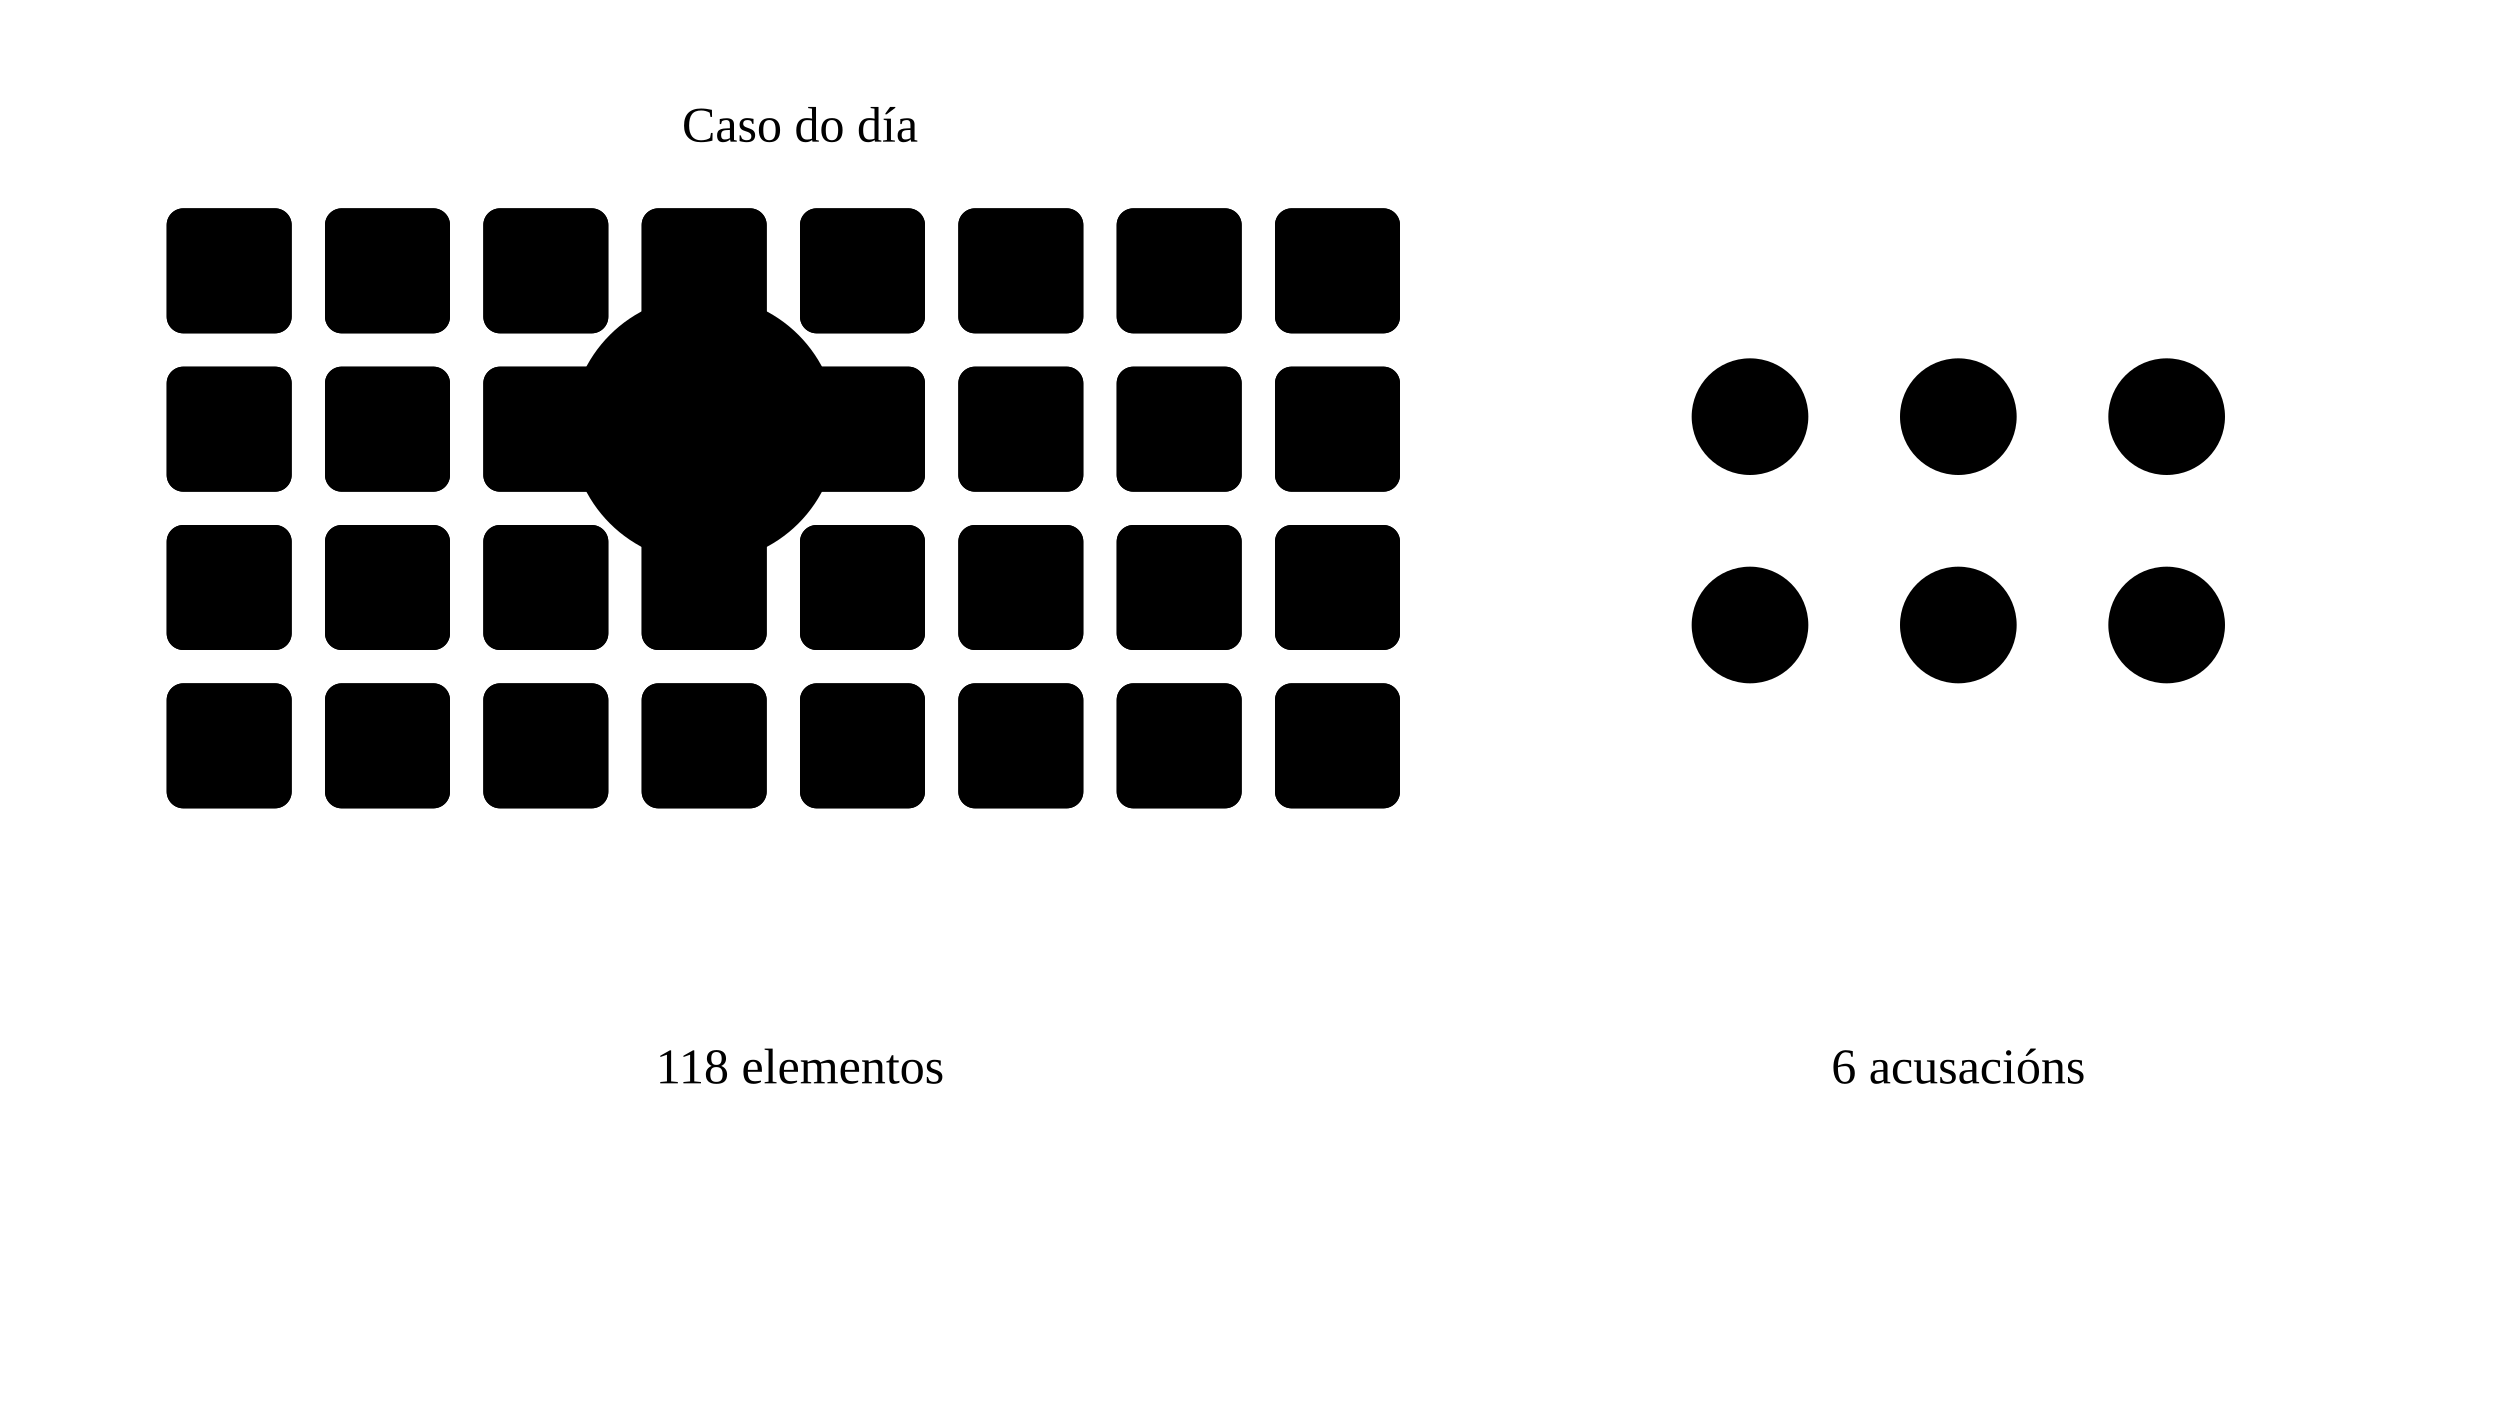
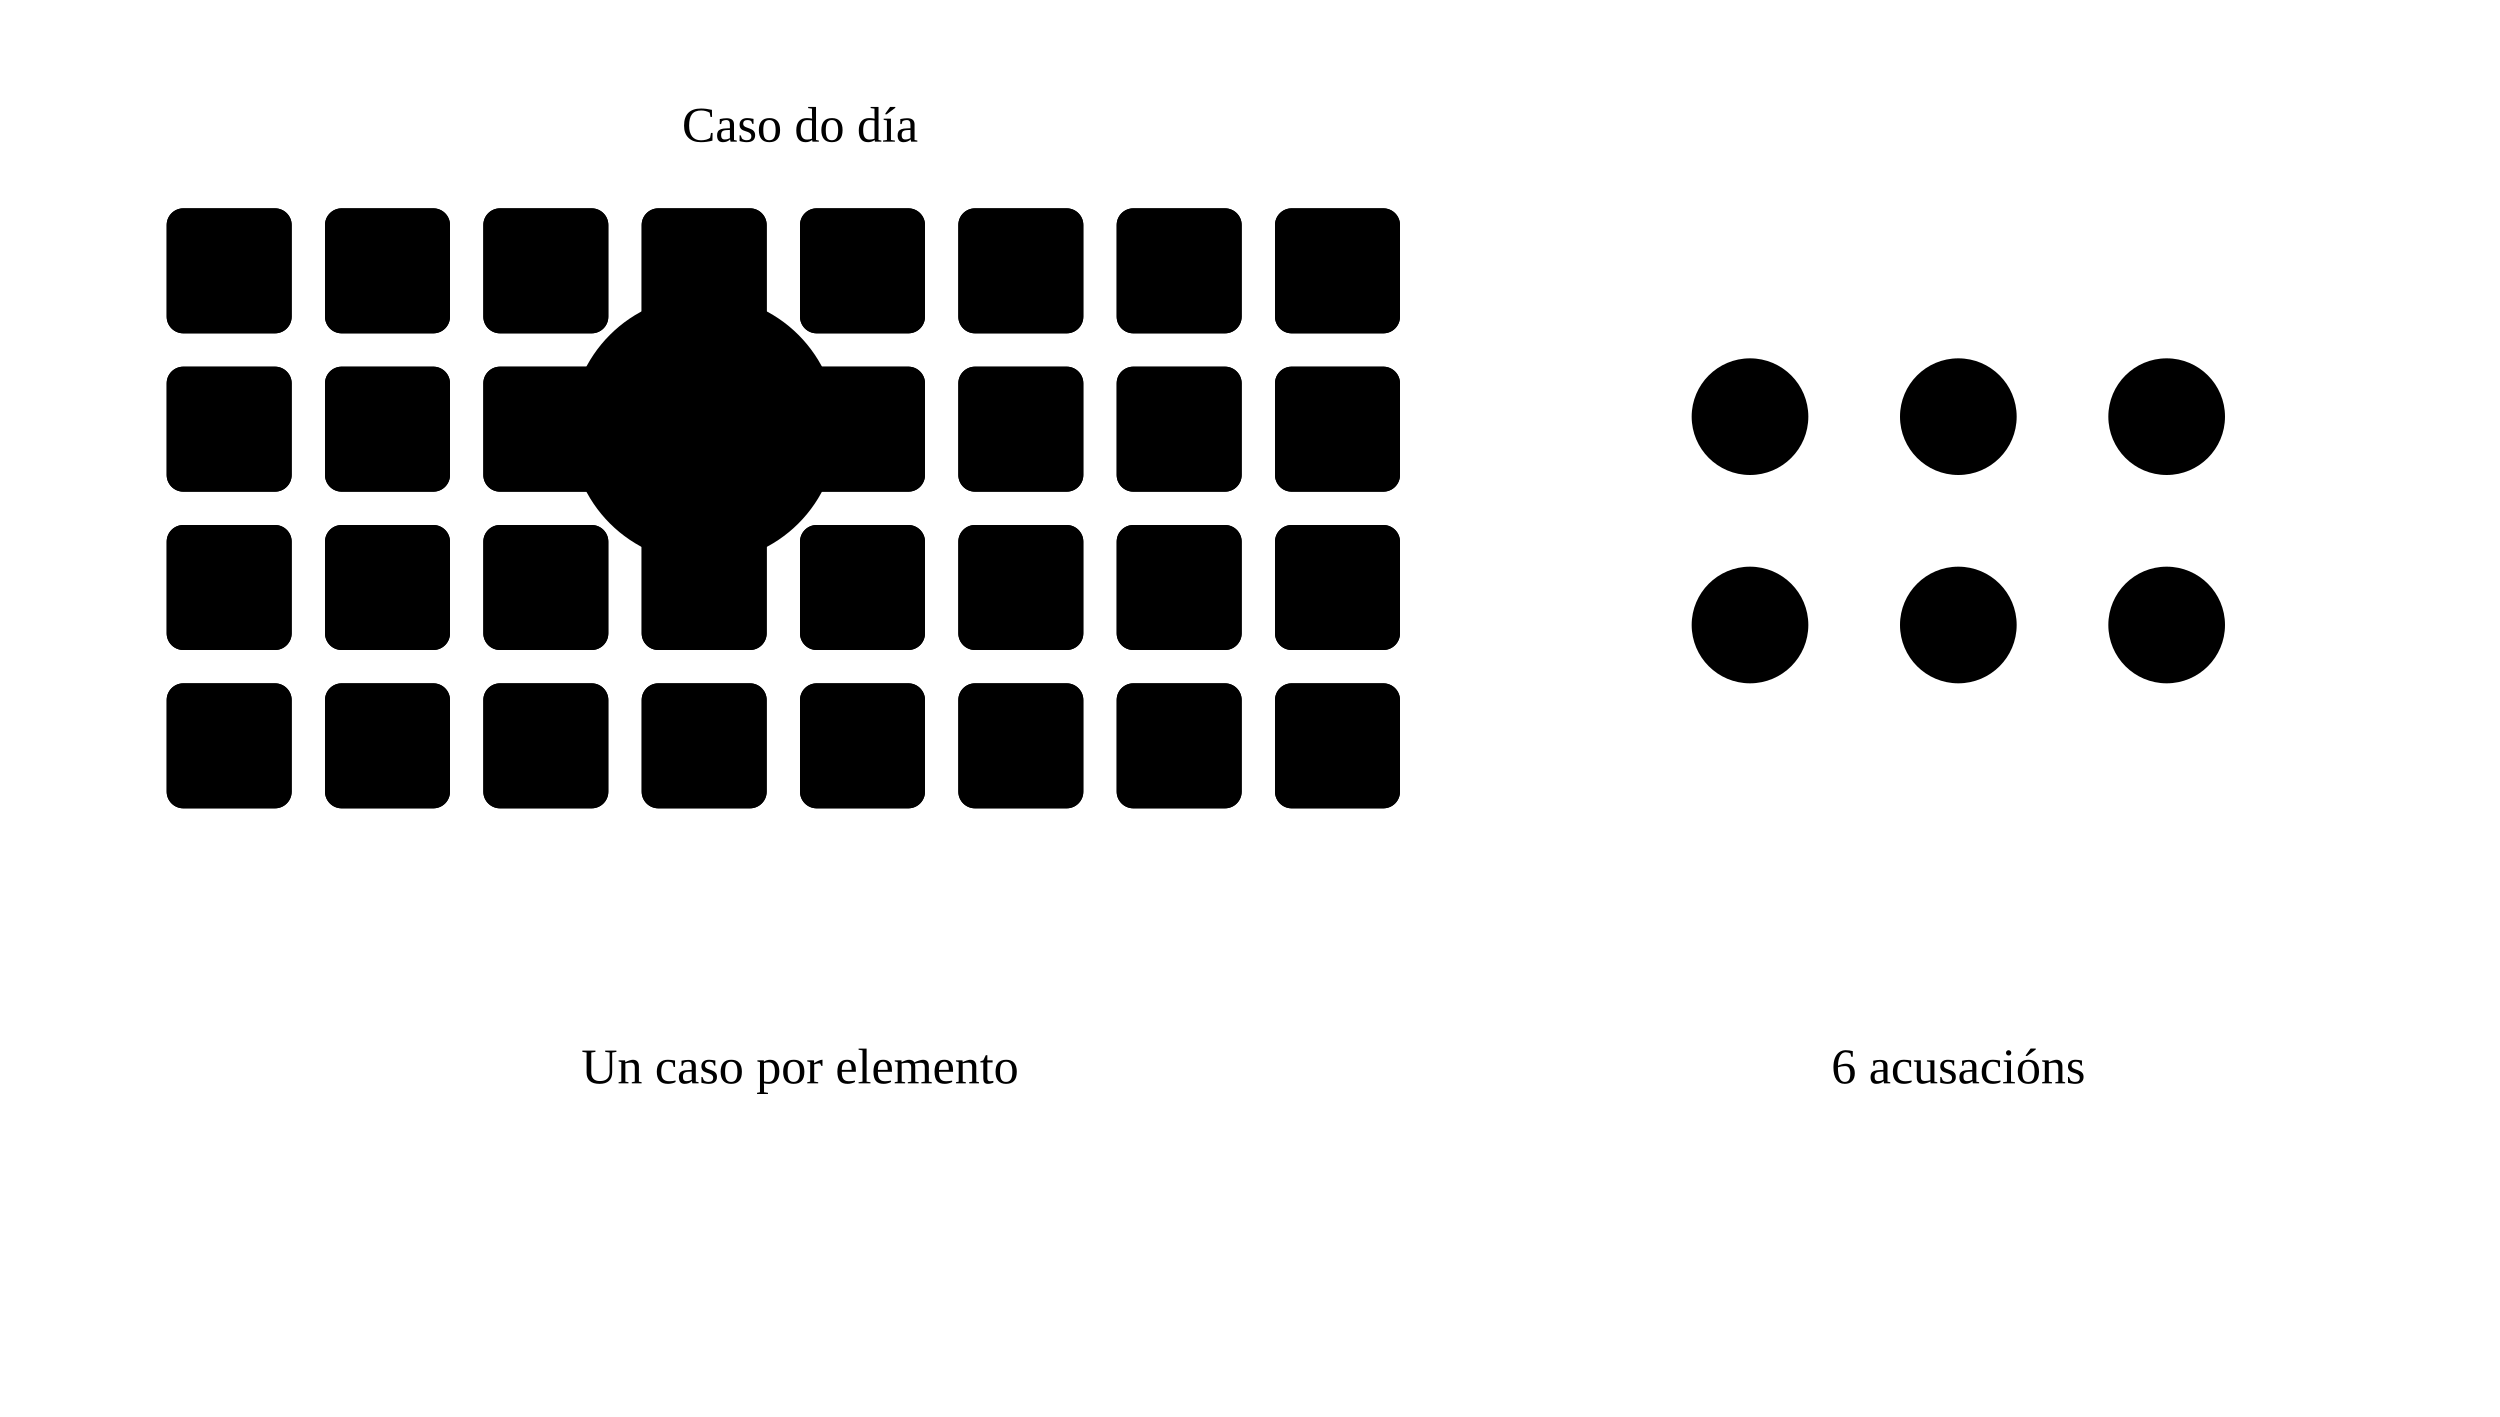
<svg xmlns="http://www.w3.org/2000/svg" viewBox="0 0 600 340">
  <text class="lbl" x="192" y="34" text-anchor="middle">Caso do día</text>
  <rect class="fa" x="40" y="50" width="30" height="30" rx="4" />
  <rect class="t" x="40" y="50" width="30" height="30" rx="4" />
  <rect class="fa" x="78" y="50" width="30" height="30" rx="4" />
  <rect class="t" x="78" y="50" width="30" height="30" rx="4" />
  <rect class="fa" x="116" y="50" width="30" height="30" rx="4" />
  <rect class="t" x="116" y="50" width="30" height="30" rx="4" />
  <rect class="fa" x="154" y="50" width="30" height="30" rx="4" />
  <rect class="t" x="154" y="50" width="30" height="30" rx="4" />
  <rect class="fa" x="192" y="50" width="30" height="30" rx="4" />
  <rect class="t" x="192" y="50" width="30" height="30" rx="4" />
  <rect class="fa" x="230" y="50" width="30" height="30" rx="4" />
  <rect class="t" x="230" y="50" width="30" height="30" rx="4" />
  <rect class="fa" x="268" y="50" width="30" height="30" rx="4" />
  <rect class="t" x="268" y="50" width="30" height="30" rx="4" />
  <rect class="fa" x="306" y="50" width="30" height="30" rx="4" />
  <rect class="t" x="306" y="50" width="30" height="30" rx="4" />
  <rect class="fa" x="40" y="88" width="30" height="30" rx="4" />
  <rect class="t" x="40" y="88" width="30" height="30" rx="4" />
  <rect class="fa" x="78" y="88" width="30" height="30" rx="4" />
  <rect class="t" x="78" y="88" width="30" height="30" rx="4" />
  <rect class="fa" x="116" y="88" width="30" height="30" rx="4" />
  <rect class="t" x="116" y="88" width="30" height="30" rx="4" />
  <rect class="fz" x="154" y="88" width="30" height="30" rx="4" />
  <rect class="t" x="154" y="88" width="30" height="30" rx="4" />
  <rect class="fa" x="192" y="88" width="30" height="30" rx="4" />
  <rect class="t" x="192" y="88" width="30" height="30" rx="4" />
  <rect class="fa" x="230" y="88" width="30" height="30" rx="4" />
  <rect class="t" x="230" y="88" width="30" height="30" rx="4" />
  <rect class="fa" x="268" y="88" width="30" height="30" rx="4" />
  <rect class="t" x="268" y="88" width="30" height="30" rx="4" />
  <rect class="fa" x="306" y="88" width="30" height="30" rx="4" />
  <rect class="t" x="306" y="88" width="30" height="30" rx="4" />
  <rect class="fa" x="40" y="126" width="30" height="30" rx="4" />
  <rect class="t" x="40" y="126" width="30" height="30" rx="4" />
  <rect class="fa" x="78" y="126" width="30" height="30" rx="4" />
  <rect class="t" x="78" y="126" width="30" height="30" rx="4" />
  <rect class="fa" x="116" y="126" width="30" height="30" rx="4" />
  <rect class="t" x="116" y="126" width="30" height="30" rx="4" />
  <rect class="fa" x="154" y="126" width="30" height="30" rx="4" />
  <rect class="t" x="154" y="126" width="30" height="30" rx="4" />
  <rect class="fa" x="192" y="126" width="30" height="30" rx="4" />
  <rect class="t" x="192" y="126" width="30" height="30" rx="4" />
  <rect class="fa" x="230" y="126" width="30" height="30" rx="4" />
  <rect class="t" x="230" y="126" width="30" height="30" rx="4" />
  <rect class="fa" x="268" y="126" width="30" height="30" rx="4" />
  <rect class="t" x="268" y="126" width="30" height="30" rx="4" />
  <rect class="fa" x="306" y="126" width="30" height="30" rx="4" />
  <rect class="t" x="306" y="126" width="30" height="30" rx="4" />
  <rect class="fa" x="40" y="164" width="30" height="30" rx="4" />
  <rect class="t" x="40" y="164" width="30" height="30" rx="4" />
  <rect class="fa" x="78" y="164" width="30" height="30" rx="4" />
  <rect class="t" x="78" y="164" width="30" height="30" rx="4" />
  <rect class="fa" x="116" y="164" width="30" height="30" rx="4" />
  <rect class="t" x="116" y="164" width="30" height="30" rx="4" />
  <rect class="fa" x="154" y="164" width="30" height="30" rx="4" />
  <rect class="t" x="154" y="164" width="30" height="30" rx="4" />
  <rect class="fa" x="192" y="164" width="30" height="30" rx="4" />
  <rect class="t" x="192" y="164" width="30" height="30" rx="4" />
  <rect class="fa" x="230" y="164" width="30" height="30" rx="4" />
  <rect class="t" x="230" y="164" width="30" height="30" rx="4" />
  <rect class="fa" x="268" y="164" width="30" height="30" rx="4" />
  <rect class="t" x="268" y="164" width="30" height="30" rx="4" />
  <rect class="fa" x="306" y="164" width="30" height="30" rx="4" />
  <rect class="t" x="306" y="164" width="30" height="30" rx="4" />
  <g class="a li4" transform="translate(125 59) scale(4)">
    <path d="m21 21-4.34-4.34" />
    <circle cx="11" cy="11" r="8" />
  </g>
-   <text class="lbl" x="192" y="260" text-anchor="middle">118 elementos</text>
+   <text class="lbl" x="192" y="260" text-anchor="middle">Un caso por elemento</text>
  <circle class="t" cx="420" cy="100" r="14" />
  <circle class="t" cx="470" cy="100" r="14" />
  <circle class="t" cx="520" cy="100" r="14" />
  <circle class="t" cx="420" cy="150" r="14" />
  <circle class="t" cx="470" cy="150" r="14" />
  <circle class="t" cx="520" cy="150" r="14" />
  <path class="r" d="M410 140 L430 160 M430 140 L410 160" />
  <text class="lbl" x="470" y="260" text-anchor="middle">6 acusacións</text>
</svg>
